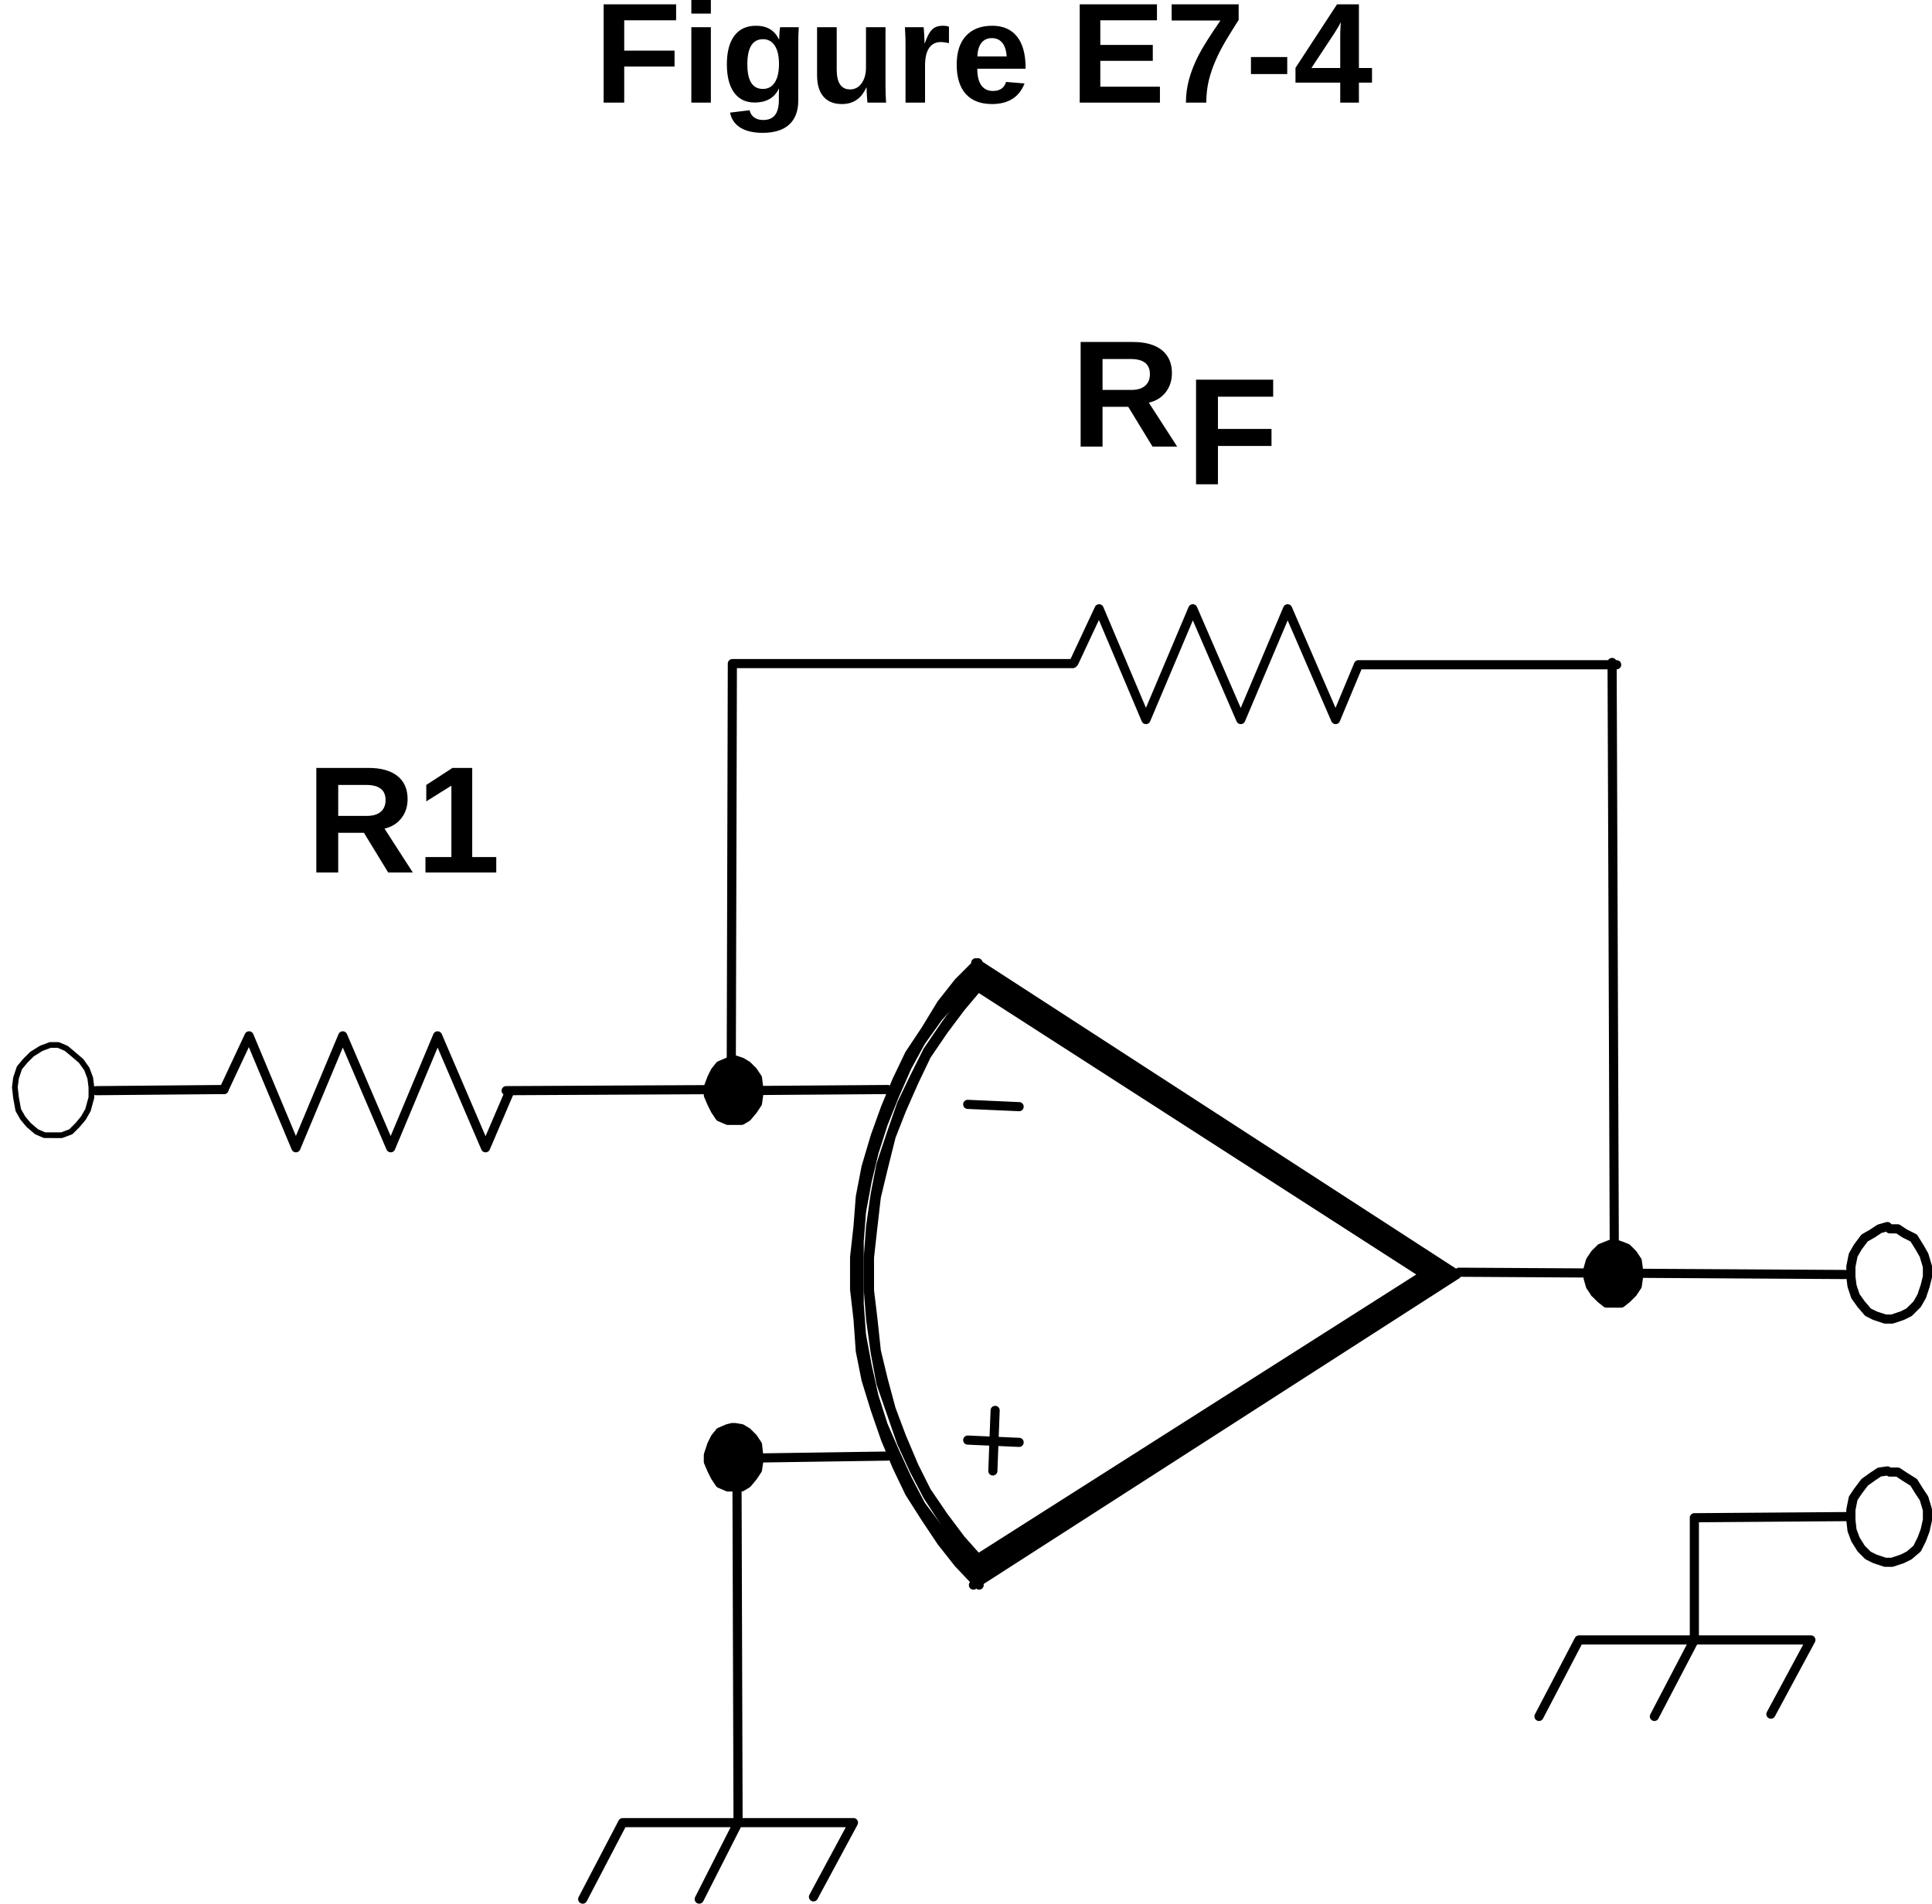
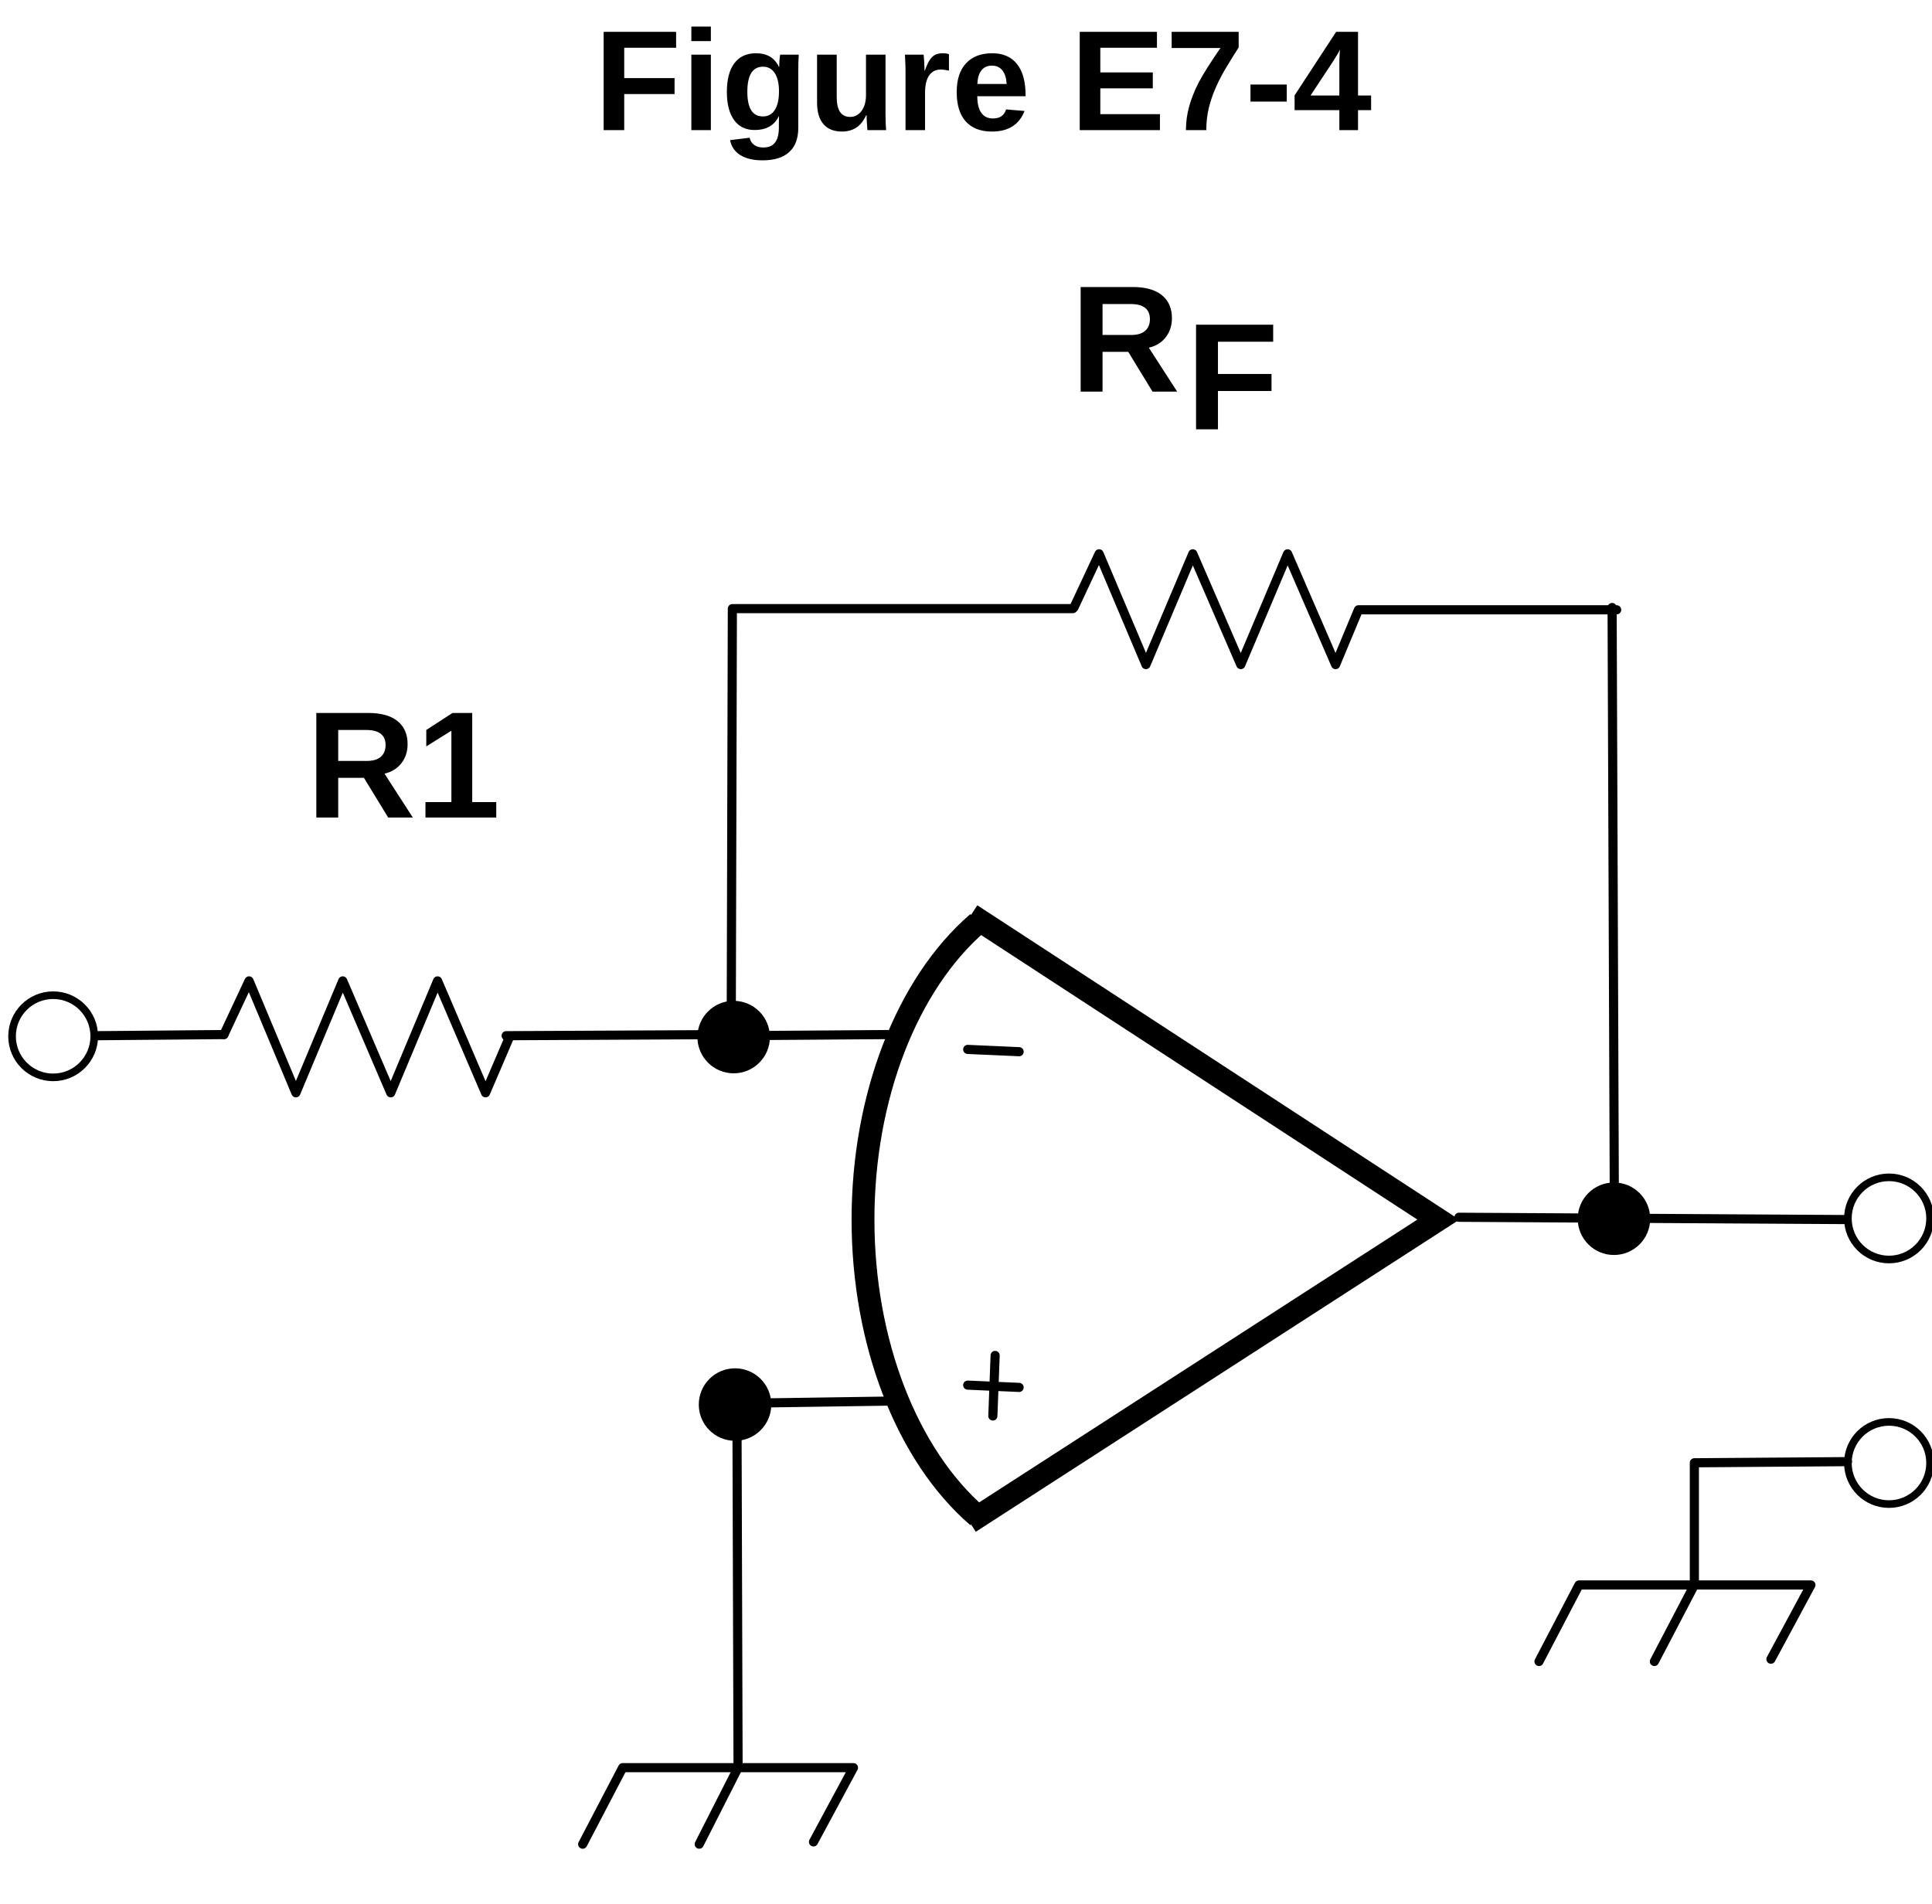
- <svg xmlns="http://www.w3.org/2000/svg" width="253.661" height="249.974" id="svg8601" version="1.1">
+ <svg xmlns="http://www.w3.org/2000/svg" width="253.66" height="249.97" id="svg8601" version="1.1">
  <defs id="defs8603" />
-   <g id="layer1" transform="translate(-248.1691,-407.3777)">
-     <g id="1" transform="translate(248.1691,414.5948)">
-       <text style="font-size:13.801px;font-style:normal;font-weight:normal;text-align:start;text-anchor:start;fill:#000000;font-family:Calibri" y="13.053" x="0" xml:space="preserve" id="2"> </text>
-       <text style="font-size:15.001px;font-style:normal;font-weight:normal;text-align:start;text-anchor:start;fill:#000000;font-family:Times New Roman" y="4.348" x="0" xml:space="preserve" id="3"> </text>
-       <path d="m 127.056,137.794 6.75,0.3" style="fill:none;stroke:#000000;stroke-width:1.2px;stroke-linecap:round;stroke-linejoin:round;stroke-opacity:1;stroke-dasharray:none" id="4" />
-       <path d="m 127.056,181.876 6.75,0.3" style="fill:none;stroke:#000000;stroke-width:1.2px;stroke-linecap:round;stroke-linejoin:round;stroke-opacity:1;stroke-dasharray:none" id="5" />
-       <path d="m 130.356,185.925 0.3,-7.947" style="fill:none;stroke:#000000;stroke-width:1.2px;stroke-linecap:round;stroke-linejoin:round;stroke-opacity:1;stroke-dasharray:none" id="6" />
-       <path d="M 190.659,159.835 128.556,119.951" style="fill:none;stroke:#000000;stroke-width:1.2px;stroke-linecap:round;stroke-linejoin:round;stroke-opacity:1;stroke-dasharray:none" id="7" />
-       <path d="M 189.009,159.835 128.106,120.701" style="fill:none;stroke:#000000;stroke-width:1.2px;stroke-linecap:round;stroke-linejoin:round;stroke-opacity:1;stroke-dasharray:none" id="8" />
-       <path d="m 128.106,197.62 58.953,-37.485 -58.953,-37.935" style="fill:none;stroke:#000000;stroke-width:1.2px;stroke-linecap:round;stroke-linejoin:round;stroke-opacity:1;stroke-dasharray:none" id="9" />
-       <path d="m 128.556,198.669 60.003,-38.534 -59.703,-38.534" style="fill:none;stroke:#000000;stroke-width:1.2px;stroke-linecap:round;stroke-linejoin:round;stroke-opacity:1;stroke-dasharray:none" id="10" />
-       <path d="m 127.806,200.919 63.453,-40.783 -63.153,-40.933" style="fill:none;stroke:#000000;stroke-width:1.2px;stroke-linecap:round;stroke-linejoin:round;stroke-opacity:1;stroke-dasharray:none" id="11" />
-       <path d="m 116.555,135.845 -20.401,0.15" style="fill:none;stroke:#000000;stroke-width:1.2px;stroke-linecap:round;stroke-linejoin:round;stroke-opacity:1;stroke-dasharray:none" id="12" />
-       <path d="m 116.555,183.975 -20.401,0.3" style="fill:none;stroke:#000000;stroke-width:1.2px;stroke-linecap:round;stroke-linejoin:round;stroke-opacity:1;stroke-dasharray:none" id="13" />
-       <path d="m 128.556,122.2 -2.4,2.849 -2.25,2.999 -2.25,3.299 -1.65,3.449 -1.65,3.748 -1.35,3.449 -1.05,4.198 -0.9,3.748 -0.45,3.898 -0.45,4.048 0,4.348 0.45,3.748 0.45,4.198 0.9,3.748 1.05,3.898 1.35,3.599 1.65,3.898 1.65,3.299 2.25,3.299 2.25,2.999 2.4,2.699" style="fill:none;stroke:#000000;stroke-width:1.2px;stroke-linecap:round;stroke-linejoin:round;stroke-opacity:1;stroke-dasharray:none" id="14" />
-       <path d="m 128.856,121.451 -2.55,2.849 -2.25,3.149 -2.25,3.299 -1.8,3.599 -1.65,3.449 -1.35,3.898 -1.35,4.048 -0.75,3.898 -0.6,4.198 -0.3,4.048 0,4.198 0.3,3.898 0.6,4.348 0.75,4.048 1.35,3.898 1.35,3.898 1.65,3.599 1.8,3.449 2.25,3.449 2.25,3.149 2.7,2.699" style="fill:none;stroke:#000000;stroke-width:1.2px;stroke-linecap:round;stroke-linejoin:round;stroke-opacity:1;stroke-dasharray:none" id="15" />
-       <path d="m 127.956,120.701 -2.4,2.999 -2.4,2.699 -2.25,3.149 -1.8,3.299 -1.65,3.748 -1.5,3.748 -1.2,3.748 -0.9,3.748 -0.75,4.048 -0.3,3.898 0,4.348 0,3.898 0.3,4.048 0.75,4.048 0.9,4.048 1.2,3.748 1.5,3.449 1.65,3.599 1.8,3.449 2.25,2.999 2.4,2.849 2.55,2.999" style="fill:none;stroke:#000000;stroke-width:1.2px;stroke-linecap:round;stroke-linejoin:round;stroke-opacity:1;stroke-dasharray:none" id="16" />
-       <path d="m 128.406,119.801 -2.7,2.999 -2.25,2.999 -2.25,3.149 -2.1,3.599 -1.65,3.599 -1.5,3.599 -1.2,3.898 -1.2,4.048 -0.45,3.898 -0.6,4.198 0,4.348 0,3.898 0.6,4.348 0.45,3.898 1.2,4.048 1.2,3.748 1.5,3.898 1.65,3.449 2.1,3.599 2.25,3.149 2.25,2.999 2.7,2.699" style="fill:none;stroke:#000000;stroke-width:1.2px;stroke-linecap:round;stroke-linejoin:round;stroke-opacity:1;stroke-dasharray:none" id="17" />
-       <path d="m 128.406,119.202 -2.55,2.549 -2.25,2.849 -2.1,3.449 -2.1,3.149 -1.65,3.449 -1.5,3.599 -1.35,3.748 -1.2,4.048 -0.75,3.898 -0.3,3.898 -0.45,4.048 0,4.198 0.45,3.898 0.3,4.198 0.75,3.748 1.2,3.898 1.35,3.898 1.5,3.599 1.65,3.449 2.1,3.299 2.1,3.149 2.25,2.849 2.7,2.849" style="fill:none;stroke:#000000;stroke-width:1.2px;stroke-linecap:round;stroke-linejoin:round;stroke-opacity:1;stroke-dasharray:none" id="18" />
-       <path d="m 127.956,199.119 61.203,-39.134" style="fill:none;stroke:#000000;stroke-width:1.2px;stroke-linecap:round;stroke-linejoin:round;stroke-opacity:1;stroke-dasharray:none" id="19" />
-       <path d="m 128.406,200.019 62.403,-40.034" style="fill:none;stroke:#000000;stroke-width:1.2px;stroke-linecap:round;stroke-linejoin:round;stroke-opacity:1;stroke-dasharray:none" id="20" />
-       <path d="m 96.154,135.845 -29.701,0.15" style="fill:none;stroke:#000000;stroke-width:1.2px;stroke-linecap:round;stroke-linejoin:round;stroke-opacity:1;stroke-dasharray:none" id="21" />
-       <path d="m 6.9,141.842 1.2,0 1.2,-0.45 0.9,-0.9 0.75,-0.9 0.6,-1.05 0.45,-1.649 0,-1.349 -0.15,-1.2 -0.45,-1.2 -0.75,-1.05 -1.05,-0.9 -0.9,-0.75 -1.05,-0.45 -1.05,0 -1.2,0.45 -1.2,0.75 -0.9,0.9 -0.75,0.9 -0.45,1.349 -0.15,1.2 0.15,1.349 0.3,1.649 0.6,1.05 0.75,0.9 1.05,0.9 1.05,0.45 1.2,0" style="fill:none;stroke:#000000;stroke-width:0.75px;stroke-linecap:round;stroke-linejoin:round;stroke-opacity:1;stroke-dasharray:none" id="22" />
-       <path d="m 96.004,135.995 0.15,-56.077 44.702,0" style="fill:none;stroke:#000000;stroke-width:1.2px;stroke-linecap:round;stroke-linejoin:round;stroke-opacity:1;stroke-dasharray:none" id="23" />
-       <path d="m 211.66,79.768 0.3,80.217" style="fill:none;stroke:#000000;stroke-width:1.2px;stroke-linecap:round;stroke-linejoin:round;stroke-opacity:1;stroke-dasharray:none" id="24" />
-       <path d="m 191.559,159.835 50.702,0.3" style="fill:none;stroke:#000000;stroke-width:1.2px;stroke-linecap:round;stroke-linejoin:round;stroke-opacity:1;stroke-dasharray:none" id="25" />
-       <path d="m 247.811,153.838 -1.05,0.3 -0.9,0.6 -1.05,0.6 -0.9,1.2 -0.6,1.05 -0.3,1.499 0,1.349 0.15,1.2 0.45,1.349 0.75,1.05 0.9,1.05 0.9,0.45 1.35,0.45 0.9,0 1.35,-0.45 0.9,-0.45 1.05,-1.05 0.6,-1.05 0.45,-1.349 0.3,-1.2 0,-1.349 -0.45,-1.499 -0.6,-1.05 -0.75,-1.2 -1.2,-0.6 -0.9,-0.6 -1.05,0" style="fill:none;stroke:#000000;stroke-width:1.2px;stroke-linecap:round;stroke-linejoin:round;stroke-opacity:1;stroke-dasharray:none" id="26" />
-       <path d="m 247.811,185.925 -1.05,0.15 -0.9,0.6 -1.05,0.75 -0.9,1.2 -0.6,0.9 -0.3,1.499 0,1.349 0.15,1.349 0.45,1.2 0.75,1.2 0.9,0.9 0.9,0.45 1.35,0.45 0.9,0 1.35,-0.45 0.9,-0.45 1.05,-0.9 0.6,-1.2 0.45,-1.2 0.3,-1.349 0,-1.349 -0.45,-1.499 -0.6,-0.9 -0.75,-1.2 -1.2,-0.75 -0.9,-0.6 -1.05,0" style="fill:none;stroke:#000000;stroke-width:1.2px;stroke-linecap:round;stroke-linejoin:round;stroke-opacity:1;stroke-dasharray:none" id="27" />
-       <path d="m 242.561,191.922 -20.101,0.15 0,16.043 -5.25,10.046" style="fill:none;stroke:#000000;stroke-width:1.2px;stroke-linecap:round;stroke-linejoin:round;stroke-opacity:1;stroke-dasharray:none" id="28" />
-       <path d="m 232.511,217.862 5.25,-9.746 -30.451,0 -5.25,10.046" style="fill:none;stroke:#000000;stroke-width:1.2px;stroke-linecap:round;stroke-linejoin:round;stroke-opacity:1;stroke-dasharray:none" id="29" />
-       <path d="m 96.754,183.975 0.15,48.13 -5.1,10.046" style="fill:none;stroke:#000000;stroke-width:1.2px;stroke-linecap:round;stroke-linejoin:round;stroke-opacity:1;stroke-dasharray:none" id="30" />
-       <path d="m 106.805,241.852 5.25,-9.746 -30.301,0 -5.25,10.046" style="fill:none;stroke:#000000;stroke-width:1.2px;stroke-linecap:round;stroke-linejoin:round;stroke-opacity:1;stroke-dasharray:none" id="31" />
-       <path d="m 29.401,135.845 3.3,-7.047 6.15,14.694 6.15,-14.694 6.3,14.694 6.15,-14.694 6.3,14.694 3.15,-7.347" style="fill:none;stroke:#000000;stroke-width:1.2px;stroke-linecap:round;stroke-linejoin:round;stroke-opacity:1;stroke-dasharray:none" id="32" />
-       <path d="m 29.401,135.845 -16.801,0.15" style="fill:none;stroke:#000000;stroke-width:1.2px;stroke-linecap:round;stroke-linejoin:round;stroke-opacity:1;stroke-dasharray:none" id="33" />
-       <path d="m 141.007,79.768 3.3,-7.047 6.15,14.544 6.15,-14.544 6.3,14.544 6.15,-14.544 6.3,14.544 3,-7.197 33.902,0" style="fill:none;stroke:#000000;stroke-width:1.2px;stroke-linecap:round;stroke-linejoin:round;stroke-opacity:1;stroke-dasharray:none" id="34" />
-       <path d="m 211.51,159.835 0.15,0 0,-0.3 -0.15,0 -0.15,0.3 -0.3,0.15 0,0.3 0,0.3 0.45,0 0.15,0.15 0.15,0 0.3,-0.15 0.15,-0.3 0.15,-0.3 0,-0.45 -0.15,-0.45 -0.45,-0.15 -0.15,-0.3 -0.6,0 -0.3,0.45 -0.15,0.3 -0.3,0.6 0.3,0.6 0.15,0.45 0.3,0.3 0.6,0.3 0.6,0 0.3,-0.6 0.45,-0.3 0.15,-0.75 0,-0.9 -0.3,-0.6 -0.6,-0.45 -0.6,-0.3 -0.75,0 -0.75,0.75 -0.3,0.6 -0.15,0.9 0.15,0.9 0.3,0.75 0.6,0.6 0.9,0.3 0.75,0 0.75,-0.45 0.6,-1.05 0.45,-1.05 -0.3,-1.349 -0.45,-0.9 -0.9,-0.6 -0.9,-0.15 -1.05,0 -0.9,0.6 -0.6,1.05 -0.45,1.349 0.45,1.349 0.3,1.2 1.2,0.6 1.05,0.45 1.2,-0.15 1.05,-0.9 0.6,-1.2 0.45,-1.349" style="fill:none;stroke:#000000;stroke-width:1.2px;stroke-linecap:round;stroke-linejoin:round;stroke-opacity:1;stroke-dasharray:none" id="35" />
-       <path d="m 211.66,156.087 -0.75,0.3 -0.75,0.3 -0.75,0.75 -0.6,0.9 -0.3,1.05 0,1.2 0.3,1.05 0.6,0.9 0.75,0.75 0.75,0.6 1.05,0 0.9,0 0.75,-0.6 0.75,-0.75 0.6,-0.9 0.15,-1.05 0,-1.2 -0.15,-1.05 -0.6,-0.9 -0.75,-0.75 -0.75,-0.3 -0.9,-0.3" style="fill:none;stroke:#000000;stroke-width:1.2px;stroke-linecap:round;stroke-linejoin:round;stroke-opacity:1;stroke-dasharray:none" id="36" />
-       <path d="m 96.004,135.845 0.15,0 -0.15,0 -0.15,0 -0.15,0.15 0.15,0.45 0.15,0.15 0.15,0 0.3,0 0,0 0.45,-0.15 0,-0.45 0,-0.45 -0.15,-0.45 -0.3,-0.15 -0.3,-0.3 -0.45,0.3 -0.3,0 -0.3,0.6 -0.15,0.45 0,0.45 0.3,0.6 0.45,0.45 0.45,0 0.3,0 0.75,-0.45 0.6,-0.45 0,-0.6 0,-0.9 -0.45,-0.75 -0.6,-0.45 -0.6,-0.15 -0.75,0.15 -0.75,0.3 -0.3,0.9 -0.15,0.9 0,0.9 0.45,0.9 0.6,0.6 0.9,0.3 0.75,-0.3 1.05,-0.6 0.6,-0.9 0.15,-0.9 -0.15,-1.05 -0.6,-1.2 -0.75,-0.75 -1.05,-0.15 -1.05,0.15 -0.9,0.75 -0.6,0.9 -0.45,1.349 0.3,1.05 0.75,1.349 0.75,0.9 1.2,0.3 1.2,-0.3 1.2,-0.6 0.6,-1.349 0.3,-1.349" style="fill:none;stroke:#000000;stroke-width:1.2px;stroke-linecap:round;stroke-linejoin:round;stroke-opacity:1;stroke-dasharray:none" id="37" />
-       <path d="m 96.154,131.946 -0.6,0.3 -1.05,0.45 -0.6,0.75 -0.45,0.9 -0.45,1.2 0,1.05 0.45,1.05 0.45,0.9 0.6,0.9 1.05,0.45 0.9,0 0.9,0 0.75,-0.45 0.75,-0.9 0.6,-0.9 0.15,-1.05 0,-1.05 -0.15,-1.2 -0.6,-0.9 -0.75,-0.75 -0.75,-0.45 -0.9,-0.3" style="fill:none;stroke:#000000;stroke-width:1.2px;stroke-linecap:round;stroke-linejoin:round;stroke-opacity:1;stroke-dasharray:none" id="38" />
-       <path d="m 96.004,183.975 0.15,0 -0.15,0 -0.15,0 -0.15,0.15 0.15,0.45 0.15,0.15 0.15,0 0.3,0 0,0 0.45,-0.15 0,-0.45 0,-0.45 -0.15,-0.6 -0.3,-0.15 -0.3,-0.15 -0.45,0.15 -0.3,0 -0.3,0.75 -0.15,0.45 0,0.45 0.3,0.6 0.45,0.45 0.45,0 0.3,0 0.75,-0.45 0.6,-0.45 0,-0.6 0,-1.05 -0.45,-0.6 -0.6,-0.45 -0.6,-0.15 -0.75,0.15 -0.75,0.3 -0.3,0.75 -0.15,1.05 0,0.75 0.45,0.9 0.6,0.75 0.9,0.15 0.75,-0.15 1.05,-0.75 0.6,-0.9 0.15,-0.75 -0.15,-1.2 -0.6,-1.05 -0.75,-0.75 -1.05,-0.15 -1.05,0 -0.9,0.9 -0.6,0.9 -0.45,1.349 0.3,1.05 0.75,1.349 0.75,0.9 1.2,0.3 1.2,-0.3 1.2,-0.75 0.6,-1.2 0.3,-1.349" style="fill:none;stroke:#000000;stroke-width:1.2px;stroke-linecap:round;stroke-linejoin:round;stroke-opacity:1;stroke-dasharray:none" id="39" />
-       <path d="m 96.154,180.227 -0.6,0.15 -1.05,0.45 -0.6,0.75 -0.45,0.9 -0.45,1.349 0,0.9 0.45,1.05 0.45,0.9 0.6,0.9 1.05,0.45 0.9,0 0.9,0 0.75,-0.45 0.75,-0.9 0.6,-0.9 0.15,-1.05 0,-0.9 -0.15,-1.349 -0.6,-0.9 -0.75,-0.75 -0.75,-0.45 -0.9,-0.15" style="fill:none;stroke:#000000;stroke-width:1.2px;stroke-linecap:round;stroke-linejoin:round;stroke-opacity:1;stroke-dasharray:none" id="40" />
-       <path d="m 78.004,-0.15 111.005,0 0,24.89 -111.005,0 z" style="fill:none;stroke:none" id="41" />
-       <text style="font-size:18.751px;font-style:normal;font-weight:bold;text-align:start;text-anchor:start;fill:#000000;font-family:Arial" y="6.26" x="78.004" xml:space="preserve" id="42">Figure E7</text>
-       <text style="font-size:18.751px;font-style:normal;font-weight:bold;text-align:start;text-anchor:start;fill:#000000;font-family:Arial" y="6.26" x="163.508" xml:space="preserve" id="43">-</text>
-       <text style="font-size:18.751px;font-style:normal;font-weight:bold;text-align:start;text-anchor:start;fill:#000000;font-family:Arial" y="6.26" x="169.808" xml:space="preserve" id="44">4</text>
-       <text style="font-size:15.001px;font-style:normal;font-weight:normal;text-align:start;text-anchor:start;fill:#000000;font-family:Times New Roman" y="9.146" x="180.308" xml:space="preserve" id="45"> </text>
-       <path d="m 40.202,100.459 35.102,0 0,26.539 -35.102,0 z" style="fill:none;stroke:none" id="46" />
-       <text style="font-size:19.951px;font-style:normal;font-weight:bold;text-align:start;text-anchor:start;fill:#000000;font-family:Arial" y="107.349" x="40.202" xml:space="preserve" id="47">R1</text>
-       <text style="font-size:15.001px;font-style:normal;font-weight:normal;text-align:start;text-anchor:start;fill:#000000;font-family:Times New Roman" y="110.955" x="65.703" xml:space="preserve" id="48"> </text>
-       <path d="m 140.557,44.532 24.001,0 0,26.539 -24.001,0 z" style="fill:none;stroke:none" id="49" />
-       <text style="font-size:19.951px;font-style:normal;font-weight:bold;text-align:start;text-anchor:start;fill:#000000;font-family:Arial" y="51.422" x="140.556" xml:space="preserve" id="50">R</text>
-       <text style="font-size:15.001px;font-style:normal;font-weight:normal;text-align:start;text-anchor:start;fill:#000000;font-family:Times New Roman" y="55.028" x="154.957" xml:space="preserve" id="51"> </text>
-       <path d="m 155.707,49.48 21.751,0 0,26.689 -21.751,0 z" style="fill:none;stroke:none" id="52" />
-       <text style="font-size:19.951px;font-style:normal;font-weight:bold;text-align:start;text-anchor:start;fill:#000000;font-family:Arial" y="56.37" x="155.707" xml:space="preserve" id="53">F</text>
-       <text style="font-size:15.001px;font-style:normal;font-weight:normal;text-align:start;text-anchor:start;fill:#000000;font-family:Times New Roman" y="59.976" x="167.858" xml:space="preserve" id="54"> </text>
-     </g>
+   <g id="layer1">
+     <path style="fill:none;stroke:#000000;stroke-width:3;stroke-linecap:butt;stroke-linejoin:miter;stroke-miterlimit:4;stroke-opacity:1;stroke-dasharray:none" d="m 127.496,120.127 61.349,40.019 -61.545,39.725" id="path4194" />
+     <path style="fill:none;stroke:#000000;stroke-width:3;stroke-miterlimit:4;stroke-opacity:1;stroke-dasharray:none" id="path4192" d="m 121.526,200.887 a 30.137,45.01 0 0 1 0,-77.959" transform="translate(6.849315,-1.761252)" />
+     <path id="4" style="fill:none;stroke:#000000;stroke-width:1.2px;stroke-linecap:round;stroke-linejoin:round;stroke-opacity:1;stroke-dasharray:none" d="m 127.056,137.794 6.75,0.3" />
+     <path id="5" style="fill:none;stroke:#000000;stroke-width:1.2px;stroke-linecap:round;stroke-linejoin:round;stroke-opacity:1;stroke-dasharray:none" d="m 127.056,181.876 6.75,0.3" />
+     <path id="6" style="fill:none;stroke:#000000;stroke-width:1.2px;stroke-linecap:round;stroke-linejoin:round;stroke-opacity:1;stroke-dasharray:none" d="m 130.356,185.925 0.3,-7.947" />
+     <path style="fill:#000000;fill-opacity:1;stroke:none" id="path3310" d="m 82.59,127.922 a 4.759,4.759 0 1 1 -2e-6,0" transform="translate(13.73494,3.493976)" />
+     <path id="12" style="fill:none;stroke:#000000;stroke-width:1.2px;stroke-linecap:round;stroke-linejoin:round;stroke-opacity:1;stroke-dasharray:none" d="m 116.555,135.845 -20.401,0.15" />
+     <path style="fill:#000000;fill-opacity:1;stroke:none" id="path3310-1" d="m 82.59,127.922 a 4.759,4.759 0 1 1 -2e-6,0" transform="translate(13.91566,51.74699)" />
+     <path id="13" style="fill:none;stroke:#000000;stroke-width:1.2px;stroke-linecap:round;stroke-linejoin:round;stroke-opacity:1;stroke-dasharray:none" d="m 116.555,183.975 -20.401,0.3" />
+     <path id="21" style="fill:none;stroke:#000000;stroke-width:1.2px;stroke-linecap:round;stroke-linejoin:round;stroke-opacity:1;stroke-dasharray:none" d="m 96.154,135.845 -29.701,0.15" />
+     <path style="fill:none;stroke:#000000;stroke-opacity:1" id="path3310-1-0-8-5-8" d="m 82.59,127.286 a 5.395,5.395 0 1 1 -2e-6,0" transform="translate(-75.61088,3.389901)" />
+     <path id="23" style="fill:none;stroke:#000000;stroke-width:1.2px;stroke-linecap:round;stroke-linejoin:round;stroke-opacity:1;stroke-dasharray:none" d="m 96.004,135.995 0.15,-56.077 44.702,0" />
+     <path style="fill:#000000;fill-opacity:1;stroke:none" id="path3310-1-0" d="m 82.59,127.922 a 4.759,4.759 0 1 1 -2e-6,0" transform="translate(129.3126,27.34787)" />
+     <path id="24" style="fill:none;stroke:#000000;stroke-width:1.2px;stroke-linecap:round;stroke-linejoin:round;stroke-opacity:1;stroke-dasharray:none" d="m 211.66,79.768 0.3,80.217" />
+     <path style="fill:none;stroke:#000000;stroke-opacity:1" id="path3310-1-0-8" d="m 82.59,127.286 a 5.395,5.395 0 1 1 -2e-6,0" transform="translate(165.4223,27.30505)" />
+     <path id="25" style="fill:none;stroke:#000000;stroke-width:1.2px;stroke-linecap:round;stroke-linejoin:round;stroke-opacity:1;stroke-dasharray:none" d="m 191.559,159.835 50.702,0.3" />
+     <path style="fill:none;stroke:#000000;stroke-opacity:1" id="path3310-1-0-8-5" d="m 82.59,127.286 a 5.395,5.395 0 1 1 -2e-6,0" transform="translate(165.4223,59.41952)" />
+     <path id="28" style="fill:none;stroke:#000000;stroke-width:1.2px;stroke-linecap:round;stroke-linejoin:round;stroke-opacity:1;stroke-dasharray:none" d="m 242.561,191.922 -20.101,0.15 0,16.043 -5.25,10.046" />
+     <path id="29" style="fill:none;stroke:#000000;stroke-width:1.2px;stroke-linecap:round;stroke-linejoin:round;stroke-opacity:1;stroke-dasharray:none" d="m 232.511,217.862 5.25,-9.746 -30.451,0 -5.25,10.046" />
+     <path id="30" style="fill:none;stroke:#000000;stroke-width:1.2px;stroke-linecap:round;stroke-linejoin:round;stroke-opacity:1;stroke-dasharray:none" d="m 96.754,183.975 0.15,48.13 -5.1,10.046" />
+     <path id="31" style="fill:none;stroke:#000000;stroke-width:1.2px;stroke-linecap:round;stroke-linejoin:round;stroke-opacity:1;stroke-dasharray:none" d="m 106.805,241.852 5.25,-9.746 -30.301,0 -5.25,10.046" />
+     <path id="32" style="fill:none;stroke:#000000;stroke-width:1.2px;stroke-linecap:round;stroke-linejoin:round;stroke-opacity:1;stroke-dasharray:none" d="m 29.401,135.845 3.3,-7.047 6.15,14.694 6.15,-14.694 6.3,14.694 6.15,-14.694 6.3,14.694 3.15,-7.347" />
+     <path id="33" style="fill:none;stroke:#000000;stroke-width:1.2px;stroke-linecap:round;stroke-linejoin:round;stroke-opacity:1;stroke-dasharray:none" d="m 29.401,135.845 -16.801,0.15" />
+     <path id="34" style="fill:none;stroke:#000000;stroke-width:1.2px;stroke-linecap:round;stroke-linejoin:round;stroke-opacity:1;stroke-dasharray:none" d="m 141.007,79.768 3.3,-7.047 6.15,14.544 6.15,-14.544 6.3,14.544 6.15,-14.544 6.3,14.544 3,-7.197 33.902,0" />
+     <text id="42" xml:space="preserve" x="78.004" y="17.088" style="font-size:18.751px;font-style:normal;font-weight:bold;text-align:start;text-anchor:start;fill:#000000;font-family:Arial">Figure E7-4</text>
+     <text id="47" xml:space="preserve" x="40.202" y="107.349" style="font-size:19.951px;font-style:normal;font-weight:bold;text-align:start;text-anchor:start;fill:#000000;font-family:Arial">R1</text>
+     <text id="50" xml:space="preserve" x="140.556" y="51.422" style="font-size:19.951px;font-style:normal;font-weight:bold;text-align:start;text-anchor:start;fill:#000000;font-family:Arial">R</text>
+     <text id="53" xml:space="preserve" x="155.707" y="56.37" style="font-size:19.951px;font-style:normal;font-weight:bold;text-align:start;text-anchor:start;fill:#000000;font-family:Arial">F</text>
  </g>
</svg>
